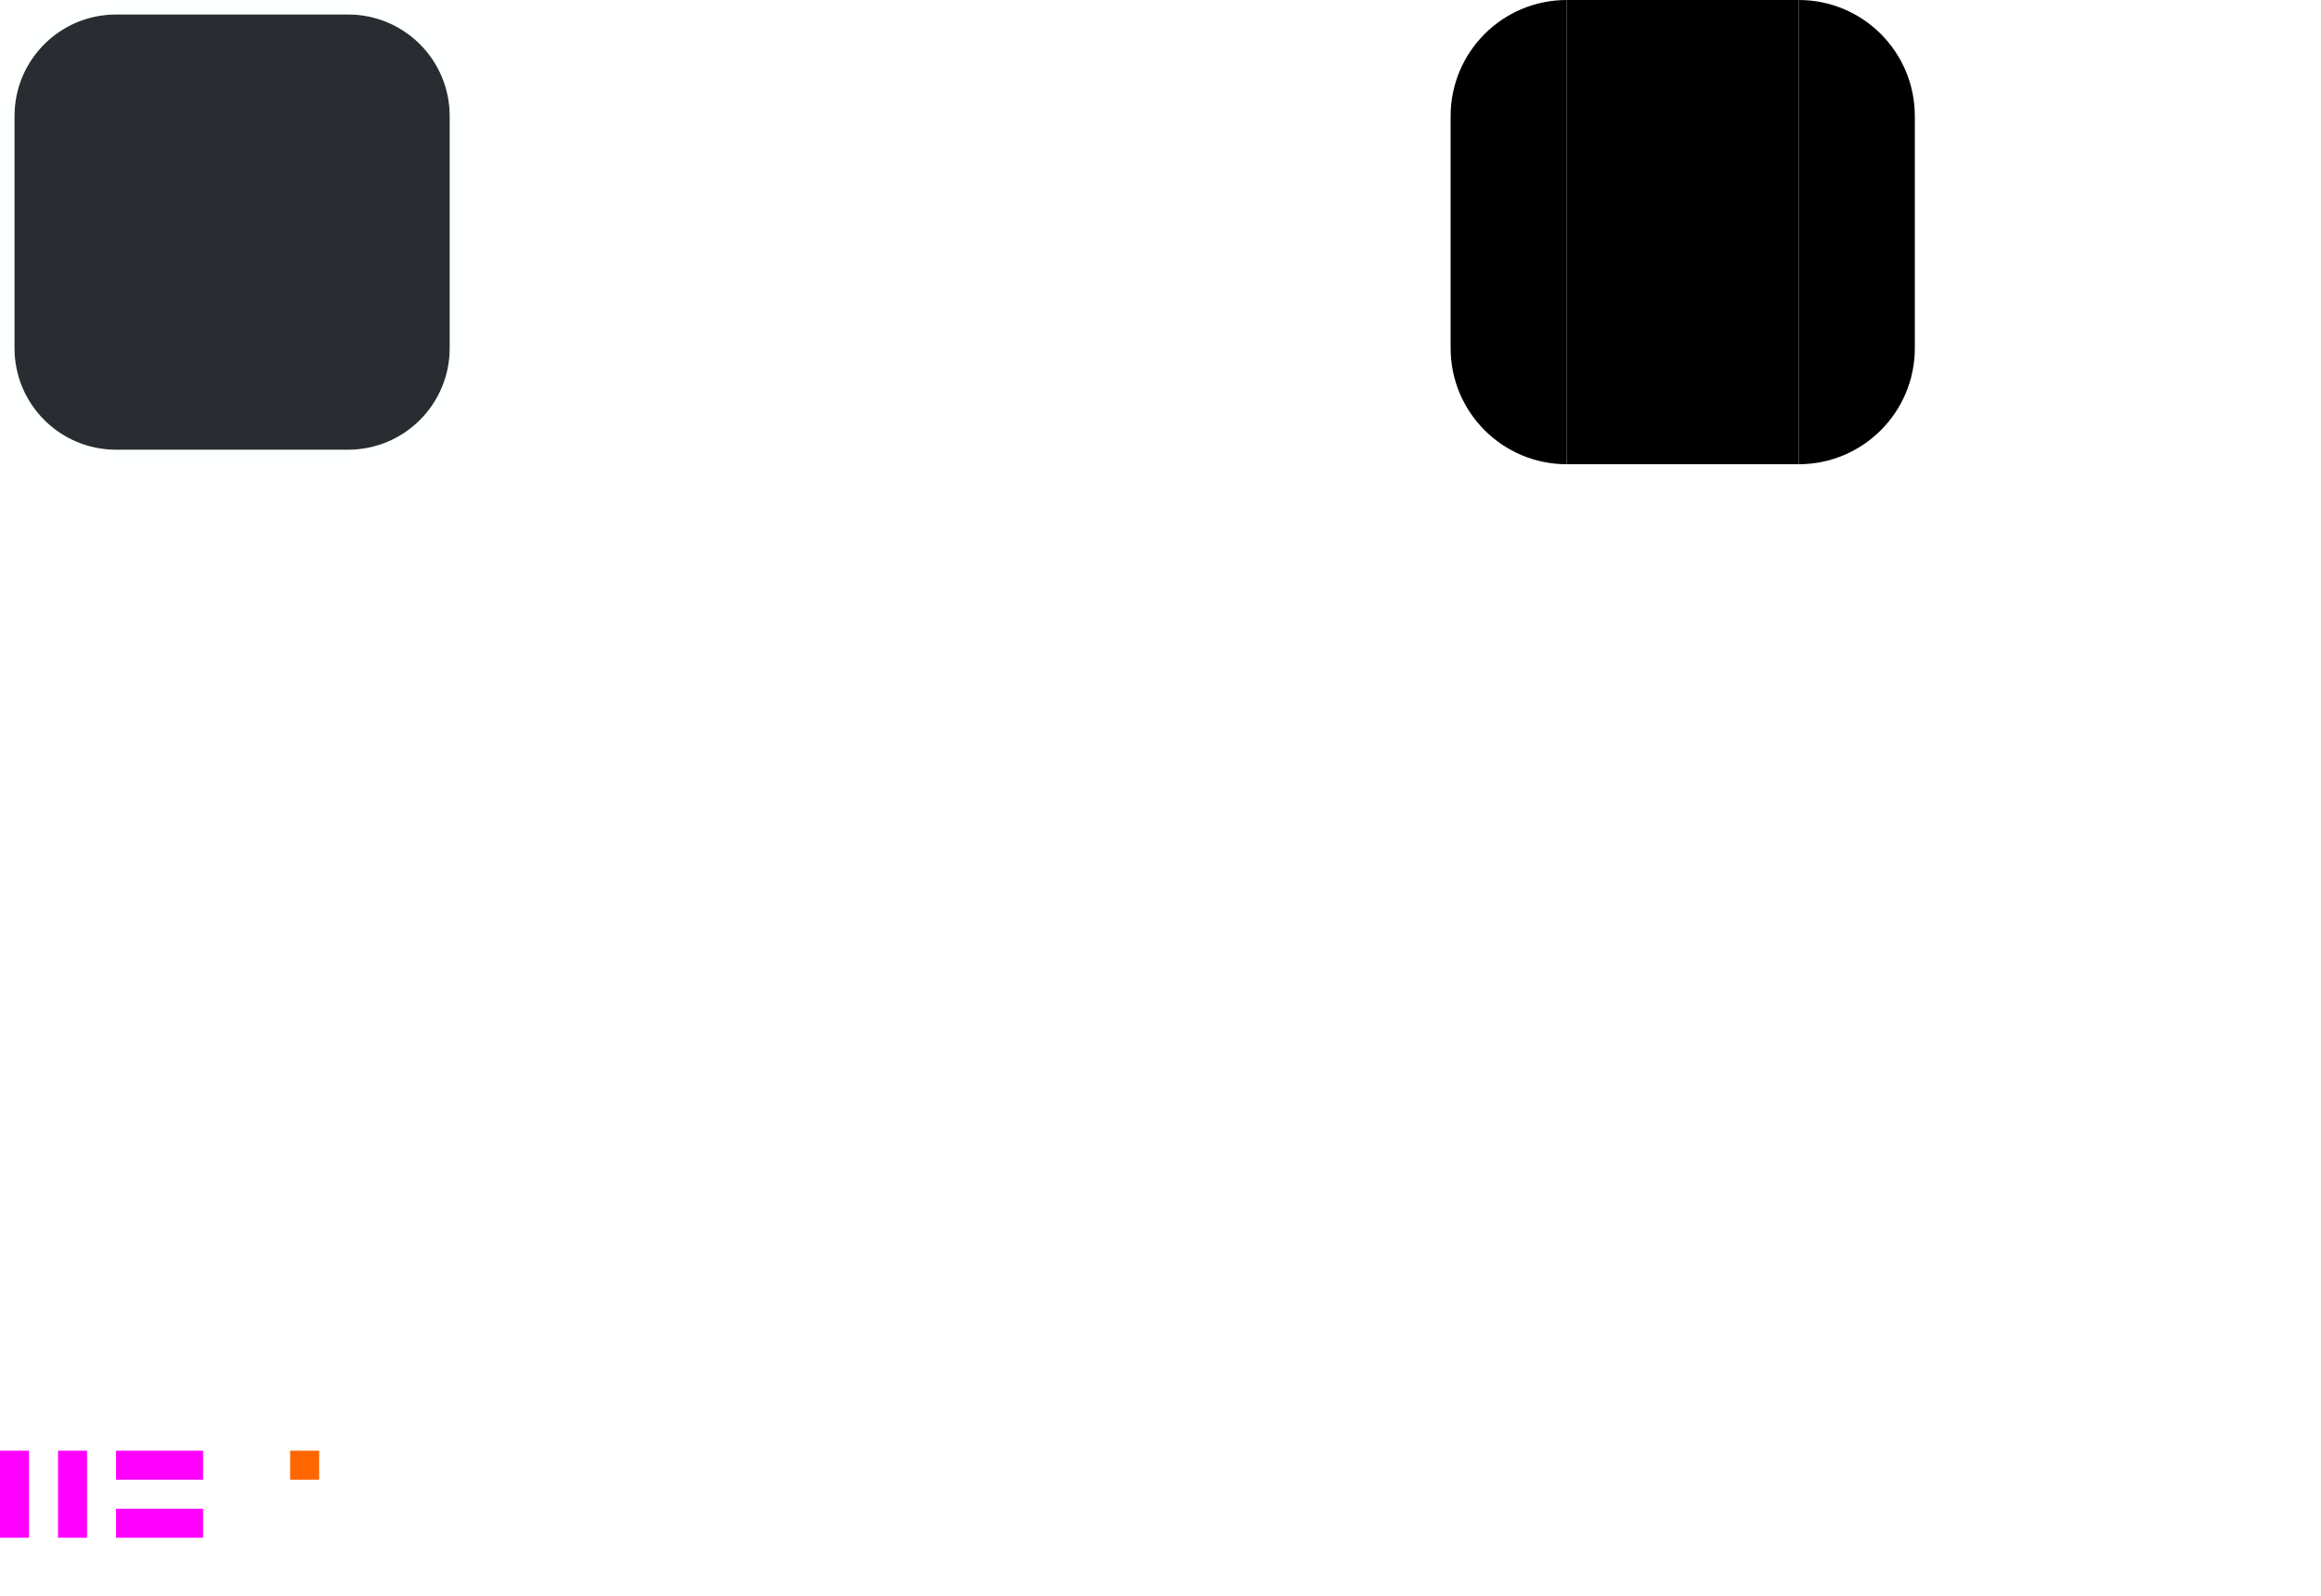
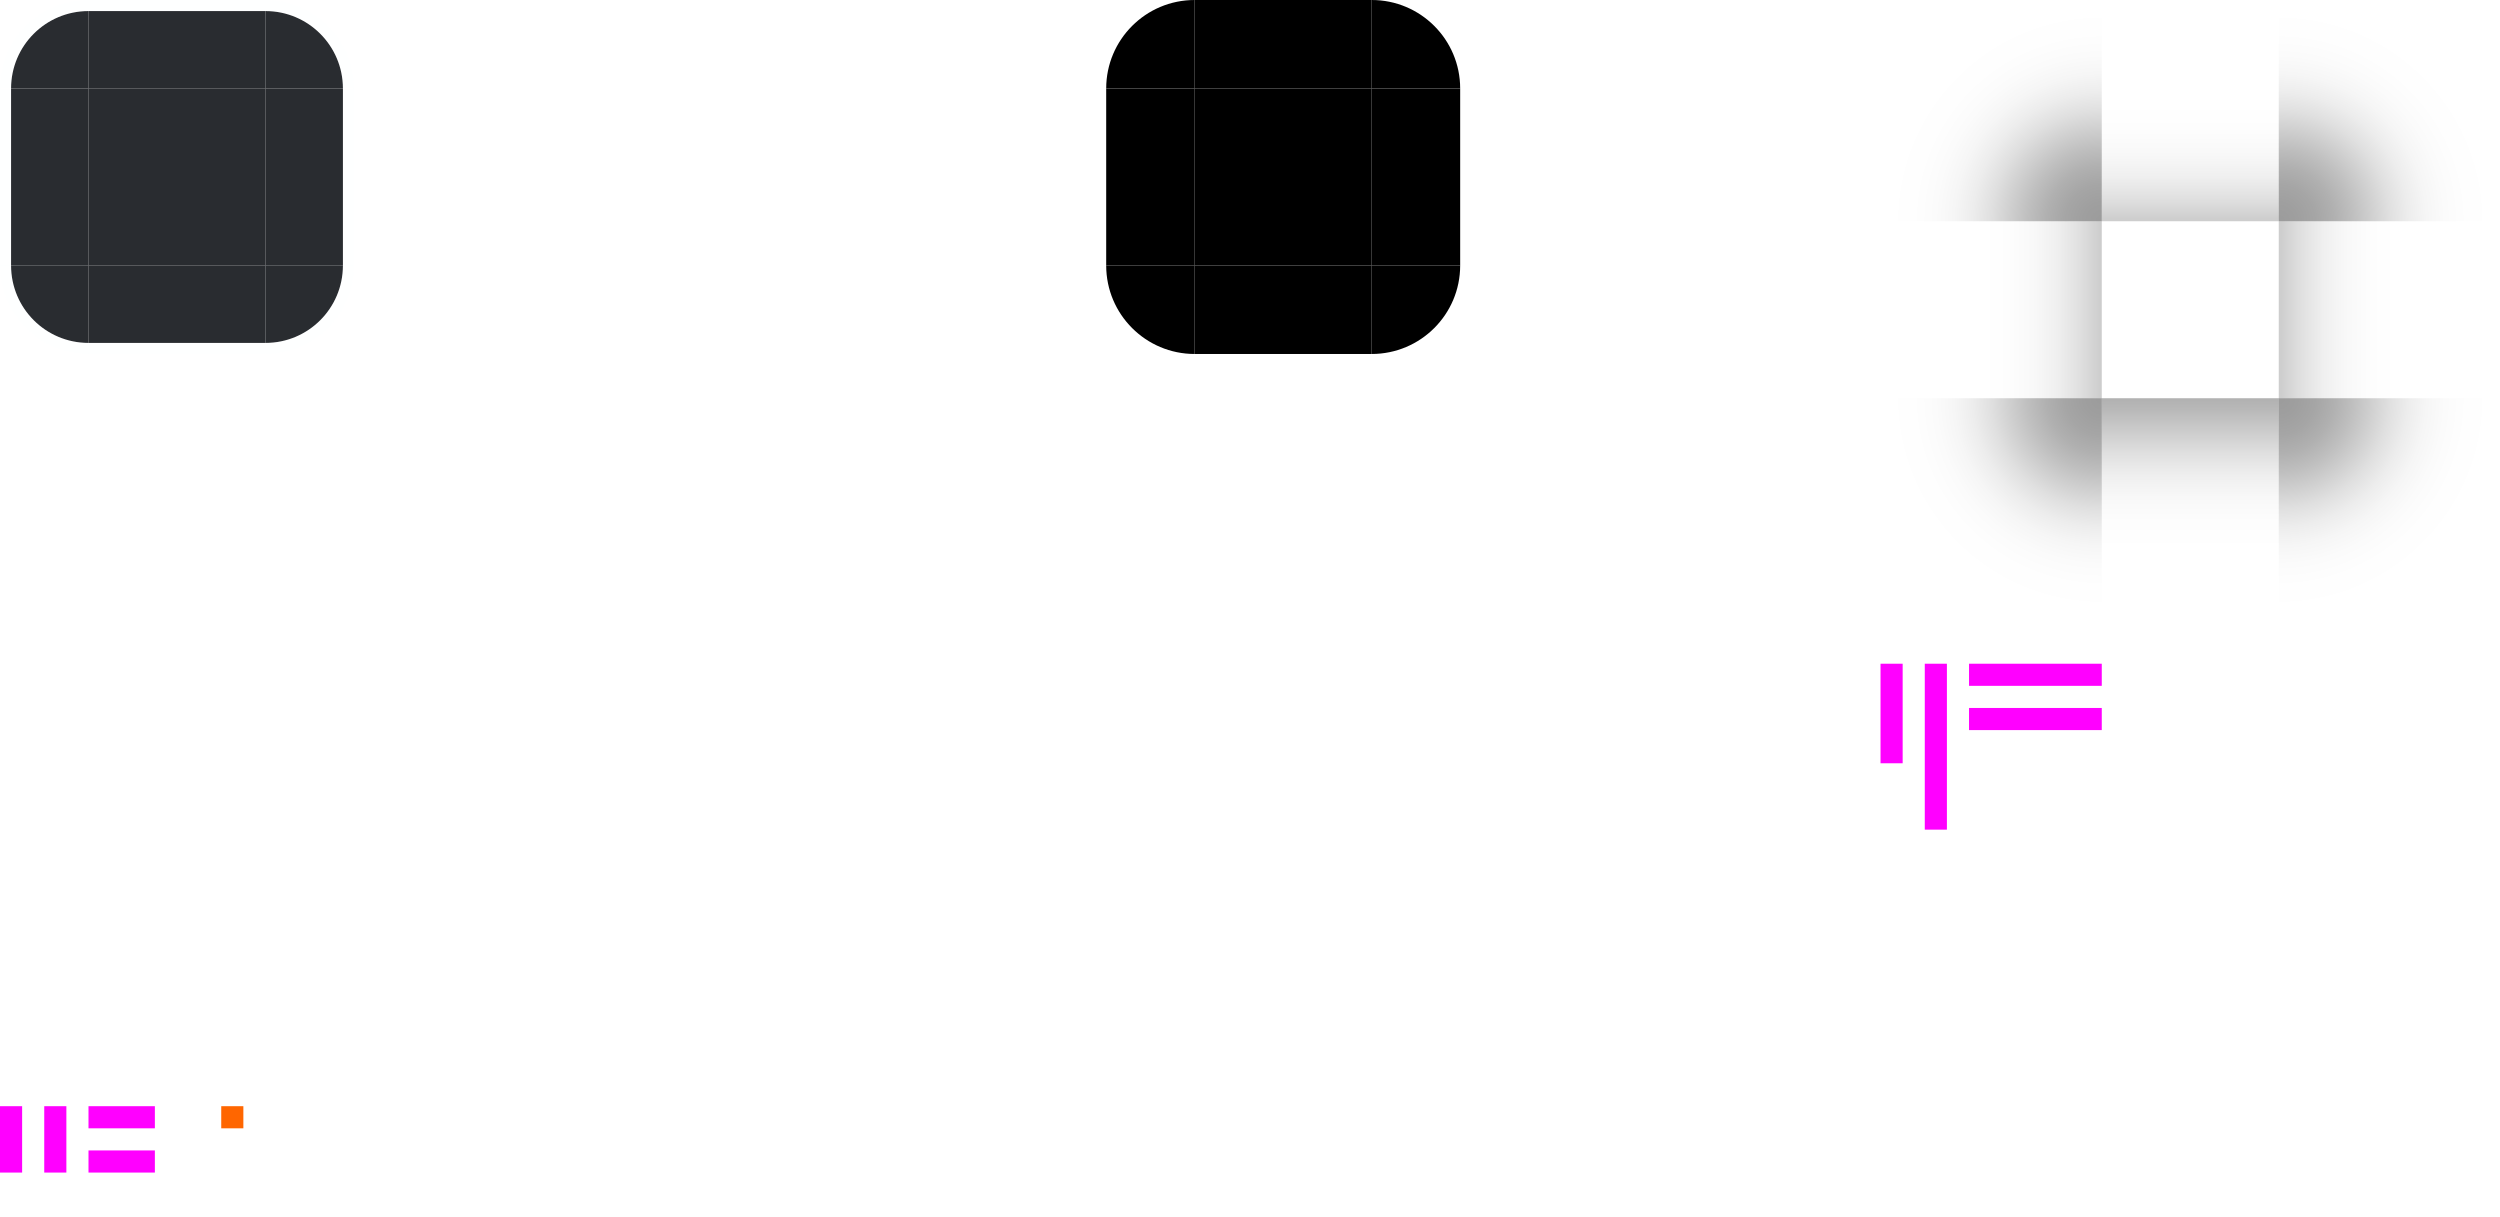
- <svg xmlns="http://www.w3.org/2000/svg" width="160" height="110" viewBox="0 0 160 110">
+ <svg xmlns="http://www.w3.org/2000/svg" width="226" height="110" viewBox="0 0 226 110">
  <style type="text/css" id="current-color-scheme">
.ColorScheme-Background { color:#080b10; }
.ColorScheme-Text { color:#f4fcff; }
.ColorScheme-Highlight { color:#00e5ff; }
</style>
  <g id="topleft">
    <path class="ColorScheme-Background" style="fill:currentColor;fill-opacity:0.86" d="M 1,8 A 7,7 0 0 1 8,1 L 8,8 Z" />
    <path class="ColorScheme-Text" style="fill:currentColor;fill-opacity:0.12" d="M 0,8 A 8,8 0 0 1 8,0 L 8,1 A 7,7 0 0 0 1,8 Z" />
  </g>
  <g id="top">
    <path class="ColorScheme-Background" style="fill:currentColor;fill-opacity:0.86" d="M 8,1 H 24 V 8 H 8 Z" />
    <path class="ColorScheme-Text" style="fill:currentColor;fill-opacity:0.12" d="M 8,0 H 24 V 1 H 8 Z" />
  </g>
  <g id="topright">
    <path class="ColorScheme-Background" style="fill:currentColor;fill-opacity:0.86" d="M 24,1 A 7,7 0 0 1 31,8 L 24,8 Z" />
    <path class="ColorScheme-Text" style="fill:currentColor;fill-opacity:0.12" d="M 24,0 A 8,8 0 0 1 32,8 L 31,8 A 7,7 0 0 0 24,1 Z" />
  </g>
  <g id="left">
    <path class="ColorScheme-Background" style="fill:currentColor;fill-opacity:0.86" d="M 1,8 H 8 V 24 H 1 Z" />
    <path class="ColorScheme-Text" style="fill:currentColor;fill-opacity:0.12" d="M 0,8 H 1 V 24 H 0 Z" />
  </g>
  <g id="center">
    <path class="ColorScheme-Background" style="fill:currentColor;fill-opacity:0.86" d="M 8,8 H 24 V 24 H 8 Z" />
  </g>
  <g id="right">
    <path class="ColorScheme-Background" style="fill:currentColor;fill-opacity:0.86" d="M 24,8 H 31 V 24 H 24 Z" />
    <path class="ColorScheme-Text" style="fill:currentColor;fill-opacity:0.12" d="M 31,8 H 32 V 24 H 31 Z" />
  </g>
  <g id="bottomleft">
    <path class="ColorScheme-Background" style="fill:currentColor;fill-opacity:0.86" d="M 1,24 A 7,7 0 0 0 8,31 L 8,24 Z" />
    <path class="ColorScheme-Text" style="fill:currentColor;fill-opacity:0.12" d="M 8,32 A 8,8 0 0 1 0,24 L 1,24 A 7,7 0 0 0 8,31 Z" />
  </g>
  <g id="bottom">
    <path class="ColorScheme-Background" style="fill:currentColor;fill-opacity:0.86" d="M 8,24 H 24 V 31 H 8 Z" />
    <path class="ColorScheme-Text" style="fill:currentColor;fill-opacity:0.12" d="M 8,31 H 24 V 32 H 8 Z" />
  </g>
  <g id="bottomright">
    <path class="ColorScheme-Background" style="fill:currentColor;fill-opacity:0.86" d="M 31,24 A 7,7 0 0 1 24,31 L 24,24 Z" />
    <path class="ColorScheme-Text" style="fill:currentColor;fill-opacity:0.12" d="M 32,24 A 8,8 0 0 1 24,32 L 24,31 A 7,7 0 0 0 31,24 Z" />
  </g>
  <path id="mask-topleft" style="fill:#000000" d="M 100,8 A 8,8 0 0 1 108,0 L 108,8 Z" />
  <path id="mask-top" style="fill:#000000" d="M 108,0 H 124 V 8 H 108 Z" />
  <path id="mask-topright" style="fill:#000000" d="M 124,0 A 8,8 0 0 1 132,8 L 124,8 Z" />
  <path id="mask-left" style="fill:#000000" d="M 100,8 H 108 V 24 H 100 Z" />
  <path id="mask-center" style="fill:#000000" d="M 108,8 H 124 V 24 H 108 Z" />
  <path id="mask-right" style="fill:#000000" d="M 124,8 H 132 V 24 H 124 Z" />
  <path id="mask-bottomleft" style="fill:#000000" d="M 100,24 A 8,8 0 0 0 108,32 L 108,24 Z" />
  <path id="mask-bottom" style="fill:#000000" d="M 108,24 H 124 V 32 H 108 Z" />
  <path id="mask-bottomright" style="fill:#000000" d="M 132,24 A 8,8 0 0 1 124,32 L 124,24 Z" />
  <rect id="hint-top-margin" x="0" y="100" width="2" height="6" style="fill:#ff00ff" />
  <rect id="hint-bottom-margin" x="4" y="100" width="2" height="6" style="fill:#ff00ff" />
  <rect id="hint-left-margin" x="8" y="100" width="6" height="2" style="fill:#ff00ff" />
  <rect id="hint-right-margin" x="8" y="104" width="6" height="2" style="fill:#ff00ff" />
  <rect id="hint-stretch-borders" x="20" y="100" width="2" height="2" style="fill:#ff6600" />
+   <defs>
+     <radialGradient id="g-topleft" gradientUnits="userSpaceOnUse" cx="190" cy="20" r="20">
+       <stop offset="0" stop-color="#000000" stop-opacity="0.391" />
+       <stop offset="0.083" stop-color="#000000" stop-opacity="0.377" />
+       <stop offset="0.167" stop-color="#000000" stop-opacity="0.351" />
+       <stop offset="0.25" stop-color="#000000" stop-opacity="0.309" />
+       <stop offset="0.333" stop-color="#000000" stop-opacity="0.252" />
+       <stop offset="0.417" stop-color="#000000" stop-opacity="0.187" />
+       <stop offset="0.5" stop-color="#000000" stop-opacity="0.123" />
+       <stop offset="0.583" stop-color="#000000" stop-opacity="0.072" />
+       <stop offset="0.667" stop-color="#000000" stop-opacity="0.036" />
+       <stop offset="0.75" stop-color="#000000" stop-opacity="0.016" />
+       <stop offset="0.833" stop-color="#000000" stop-opacity="0.006" />
+       <stop offset="0.917" stop-color="#000000" stop-opacity="0.002" />
+       <stop offset="1" stop-color="#000000" stop-opacity="0.001" />
+     </radialGradient>
+     <radialGradient id="g-topright" gradientUnits="userSpaceOnUse" cx="206" cy="20" r="20">
+       <stop offset="0" stop-color="#000000" stop-opacity="0.391" />
+       <stop offset="0.083" stop-color="#000000" stop-opacity="0.377" />
+       <stop offset="0.167" stop-color="#000000" stop-opacity="0.351" />
+       <stop offset="0.25" stop-color="#000000" stop-opacity="0.309" />
+       <stop offset="0.333" stop-color="#000000" stop-opacity="0.252" />
+       <stop offset="0.417" stop-color="#000000" stop-opacity="0.187" />
+       <stop offset="0.5" stop-color="#000000" stop-opacity="0.123" />
+       <stop offset="0.583" stop-color="#000000" stop-opacity="0.072" />
+       <stop offset="0.667" stop-color="#000000" stop-opacity="0.036" />
+       <stop offset="0.75" stop-color="#000000" stop-opacity="0.016" />
+       <stop offset="0.833" stop-color="#000000" stop-opacity="0.006" />
+       <stop offset="0.917" stop-color="#000000" stop-opacity="0.002" />
+       <stop offset="1" stop-color="#000000" stop-opacity="0.001" />
+     </radialGradient>
+     <radialGradient id="g-bottomleft" gradientUnits="userSpaceOnUse" cx="190" cy="36" r="20">
+       <stop offset="0" stop-color="#000000" stop-opacity="0.391" />
+       <stop offset="0.083" stop-color="#000000" stop-opacity="0.377" />
+       <stop offset="0.167" stop-color="#000000" stop-opacity="0.351" />
+       <stop offset="0.25" stop-color="#000000" stop-opacity="0.309" />
+       <stop offset="0.333" stop-color="#000000" stop-opacity="0.252" />
+       <stop offset="0.417" stop-color="#000000" stop-opacity="0.187" />
+       <stop offset="0.5" stop-color="#000000" stop-opacity="0.123" />
+       <stop offset="0.583" stop-color="#000000" stop-opacity="0.072" />
+       <stop offset="0.667" stop-color="#000000" stop-opacity="0.036" />
+       <stop offset="0.75" stop-color="#000000" stop-opacity="0.016" />
+       <stop offset="0.833" stop-color="#000000" stop-opacity="0.006" />
+       <stop offset="0.917" stop-color="#000000" stop-opacity="0.002" />
+       <stop offset="1" stop-color="#000000" stop-opacity="0.001" />
+     </radialGradient>
+     <radialGradient id="g-bottomright" gradientUnits="userSpaceOnUse" cx="206" cy="36" r="20">
+       <stop offset="0" stop-color="#000000" stop-opacity="0.391" />
+       <stop offset="0.083" stop-color="#000000" stop-opacity="0.377" />
+       <stop offset="0.167" stop-color="#000000" stop-opacity="0.351" />
+       <stop offset="0.25" stop-color="#000000" stop-opacity="0.309" />
+       <stop offset="0.333" stop-color="#000000" stop-opacity="0.252" />
+       <stop offset="0.417" stop-color="#000000" stop-opacity="0.187" />
+       <stop offset="0.5" stop-color="#000000" stop-opacity="0.123" />
+       <stop offset="0.583" stop-color="#000000" stop-opacity="0.072" />
+       <stop offset="0.667" stop-color="#000000" stop-opacity="0.036" />
+       <stop offset="0.75" stop-color="#000000" stop-opacity="0.016" />
+       <stop offset="0.833" stop-color="#000000" stop-opacity="0.006" />
+       <stop offset="0.917" stop-color="#000000" stop-opacity="0.002" />
+       <stop offset="1" stop-color="#000000" stop-opacity="0.001" />
+     </radialGradient>
+     <linearGradient id="g-top" gradientUnits="userSpaceOnUse" x1="0" y1="32" x2="0" y2="8">
+       <stop offset="0" stop-color="#000000" stop-opacity="0.399" />
+       <stop offset="0.083" stop-color="#000000" stop-opacity="0.398" />
+       <stop offset="0.167" stop-color="#000000" stop-opacity="0.391" />
+       <stop offset="0.25" stop-color="#000000" stop-opacity="0.373" />
+       <stop offset="0.333" stop-color="#000000" stop-opacity="0.337" />
+       <stop offset="0.417" stop-color="#000000" stop-opacity="0.277" />
+       <stop offset="0.5" stop-color="#000000" stop-opacity="0.2" />
+       <stop offset="0.583" stop-color="#000000" stop-opacity="0.123" />
+       <stop offset="0.667" stop-color="#000000" stop-opacity="0.063" />
+       <stop offset="0.75" stop-color="#000000" stop-opacity="0.027" />
+       <stop offset="0.833" stop-color="#000000" stop-opacity="0.009" />
+       <stop offset="0.917" stop-color="#000000" stop-opacity="0.002" />
+       <stop offset="1" stop-color="#000000" stop-opacity="0.001" />
+     </linearGradient>
+     <linearGradient id="g-bottom" gradientUnits="userSpaceOnUse" x1="0" y1="27" x2="0" y2="51">
+       <stop offset="0" stop-color="#000000" stop-opacity="0.399" />
+       <stop offset="0.083" stop-color="#000000" stop-opacity="0.398" />
+       <stop offset="0.167" stop-color="#000000" stop-opacity="0.391" />
+       <stop offset="0.25" stop-color="#000000" stop-opacity="0.373" />
+       <stop offset="0.333" stop-color="#000000" stop-opacity="0.337" />
+       <stop offset="0.417" stop-color="#000000" stop-opacity="0.277" />
+       <stop offset="0.5" stop-color="#000000" stop-opacity="0.2" />
+       <stop offset="0.583" stop-color="#000000" stop-opacity="0.123" />
+       <stop offset="0.667" stop-color="#000000" stop-opacity="0.063" />
+       <stop offset="0.75" stop-color="#000000" stop-opacity="0.027" />
+       <stop offset="0.833" stop-color="#000000" stop-opacity="0.009" />
+       <stop offset="0.917" stop-color="#000000" stop-opacity="0.002" />
+       <stop offset="1" stop-color="#000000" stop-opacity="0.001" />
+     </linearGradient>
+     <linearGradient id="g-left" gradientUnits="userSpaceOnUse" x1="202" y1="0" x2="178" y2="0">
+       <stop offset="0" stop-color="#000000" stop-opacity="0.399" />
+       <stop offset="0.083" stop-color="#000000" stop-opacity="0.398" />
+       <stop offset="0.167" stop-color="#000000" stop-opacity="0.391" />
+       <stop offset="0.25" stop-color="#000000" stop-opacity="0.373" />
+       <stop offset="0.333" stop-color="#000000" stop-opacity="0.337" />
+       <stop offset="0.417" stop-color="#000000" stop-opacity="0.277" />
+       <stop offset="0.5" stop-color="#000000" stop-opacity="0.2" />
+       <stop offset="0.583" stop-color="#000000" stop-opacity="0.123" />
+       <stop offset="0.667" stop-color="#000000" stop-opacity="0.063" />
+       <stop offset="0.75" stop-color="#000000" stop-opacity="0.027" />
+       <stop offset="0.833" stop-color="#000000" stop-opacity="0.009" />
+       <stop offset="0.917" stop-color="#000000" stop-opacity="0.002" />
+       <stop offset="1" stop-color="#000000" stop-opacity="0.001" />
+     </linearGradient>
+     <linearGradient id="g-right" gradientUnits="userSpaceOnUse" x1="194" y1="0" x2="218" y2="0">
+       <stop offset="0" stop-color="#000000" stop-opacity="0.399" />
+       <stop offset="0.083" stop-color="#000000" stop-opacity="0.398" />
+       <stop offset="0.167" stop-color="#000000" stop-opacity="0.391" />
+       <stop offset="0.25" stop-color="#000000" stop-opacity="0.373" />
+       <stop offset="0.333" stop-color="#000000" stop-opacity="0.337" />
+       <stop offset="0.417" stop-color="#000000" stop-opacity="0.277" />
+       <stop offset="0.5" stop-color="#000000" stop-opacity="0.2" />
+       <stop offset="0.583" stop-color="#000000" stop-opacity="0.123" />
+       <stop offset="0.667" stop-color="#000000" stop-opacity="0.063" />
+       <stop offset="0.75" stop-color="#000000" stop-opacity="0.027" />
+       <stop offset="0.833" stop-color="#000000" stop-opacity="0.009" />
+       <stop offset="0.917" stop-color="#000000" stop-opacity="0.002" />
+       <stop offset="1" stop-color="#000000" stop-opacity="0.001" />
+     </linearGradient>
+   </defs>
+   <g id="shadow-topleft">
+     <rect x="170" y="0" width="20" height="20" style="fill:url(#g-topleft)" />
+   </g>
+   <g id="shadow-topright">
+     <rect x="206" y="0" width="20" height="20" style="fill:url(#g-topright)" />
+   </g>
+   <g id="shadow-bottomleft">
+     <rect x="170" y="36" width="20" height="20" style="fill:url(#g-bottomleft)" />
+   </g>
+   <g id="shadow-bottomright">
+     <rect x="206" y="36" width="20" height="20" style="fill:url(#g-bottomright)" />
+   </g>
+   <g id="shadow-top">
+     <rect x="190" y="8" width="16" height="12" style="fill:url(#g-top)" />
+   </g>
+   <g id="shadow-bottom">
+     <rect x="190" y="36" width="16" height="15" style="fill:url(#g-bottom)" />
+   </g>
+   <g id="shadow-left">
+     <rect x="178" y="20" width="12" height="16" style="fill:url(#g-left)" />
+   </g>
+   <g id="shadow-right">
+     <rect x="206" y="20" width="12" height="16" style="fill:url(#g-right)" />
+   </g>
+   <rect id="shadow-hint-top-margin" x="170" y="60" width="2" height="9" style="fill:#ff00ff" />
+   <rect id="shadow-hint-bottom-margin" x="174" y="60" width="2" height="15" style="fill:#ff00ff" />
+   <rect id="shadow-hint-left-margin" x="178" y="60" width="12" height="2" style="fill:#ff00ff" />
+   <rect id="shadow-hint-right-margin" x="178" y="64" width="12" height="2" style="fill:#ff00ff" />
</svg>
